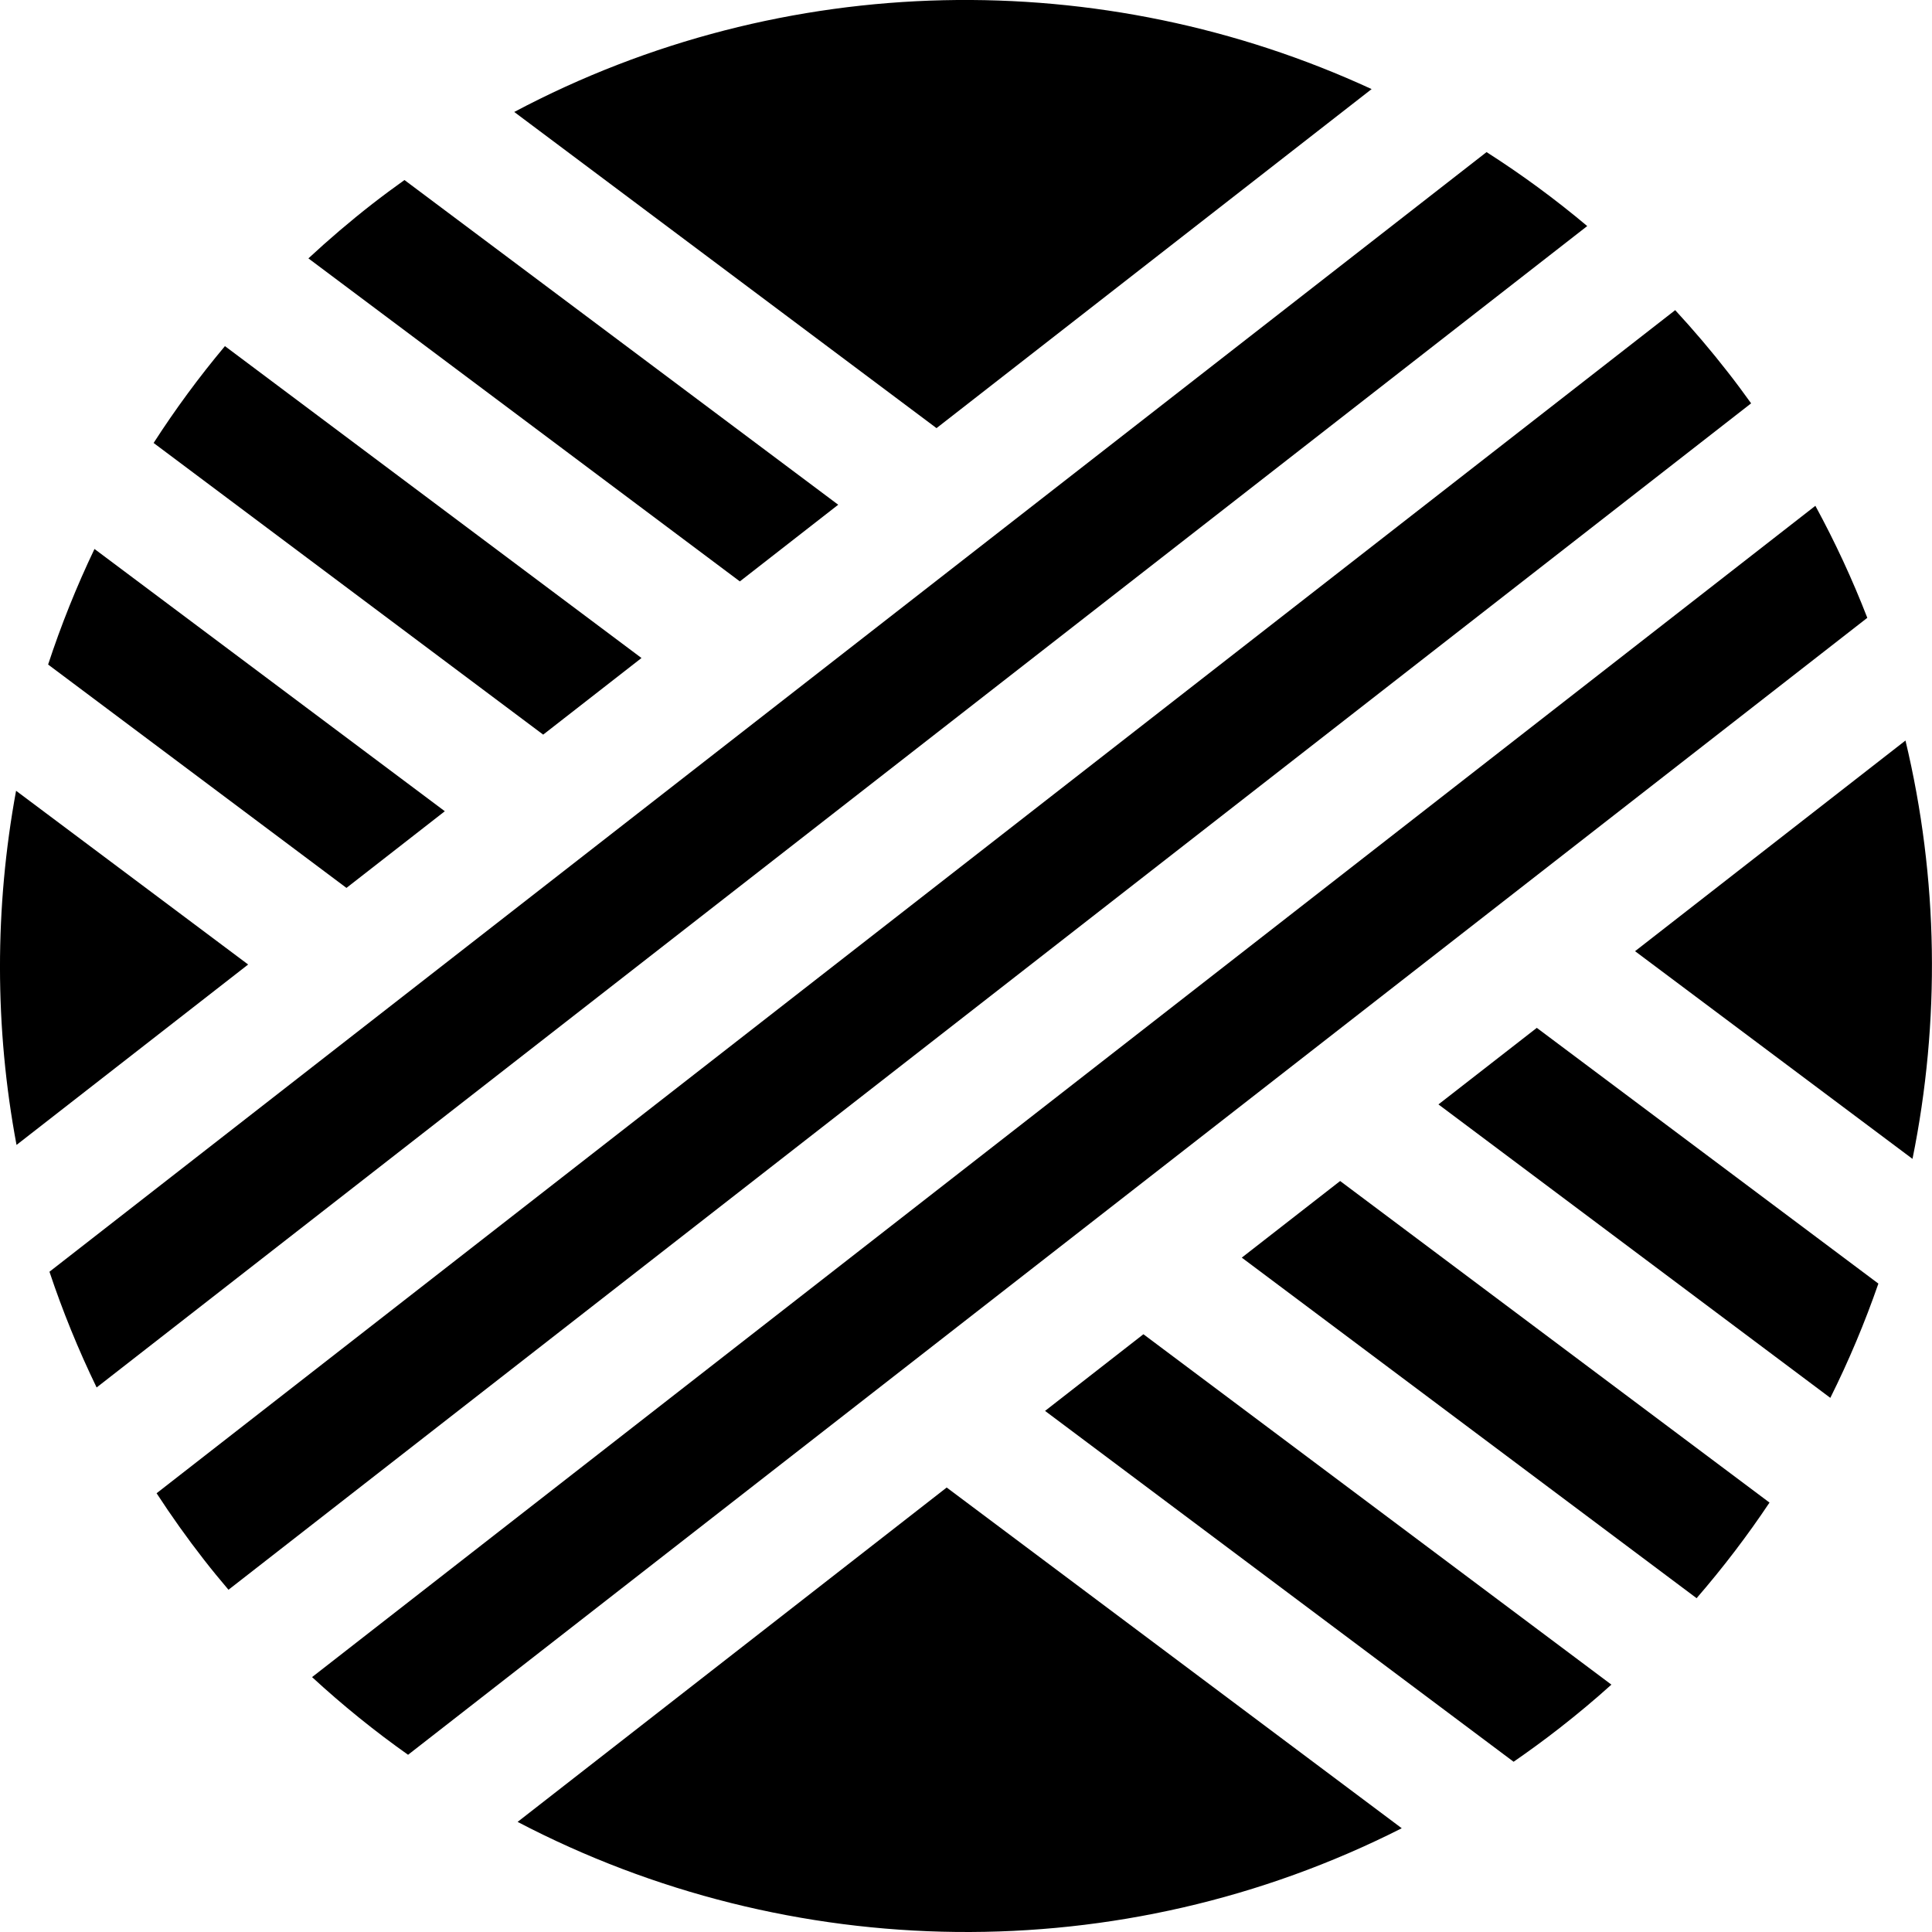
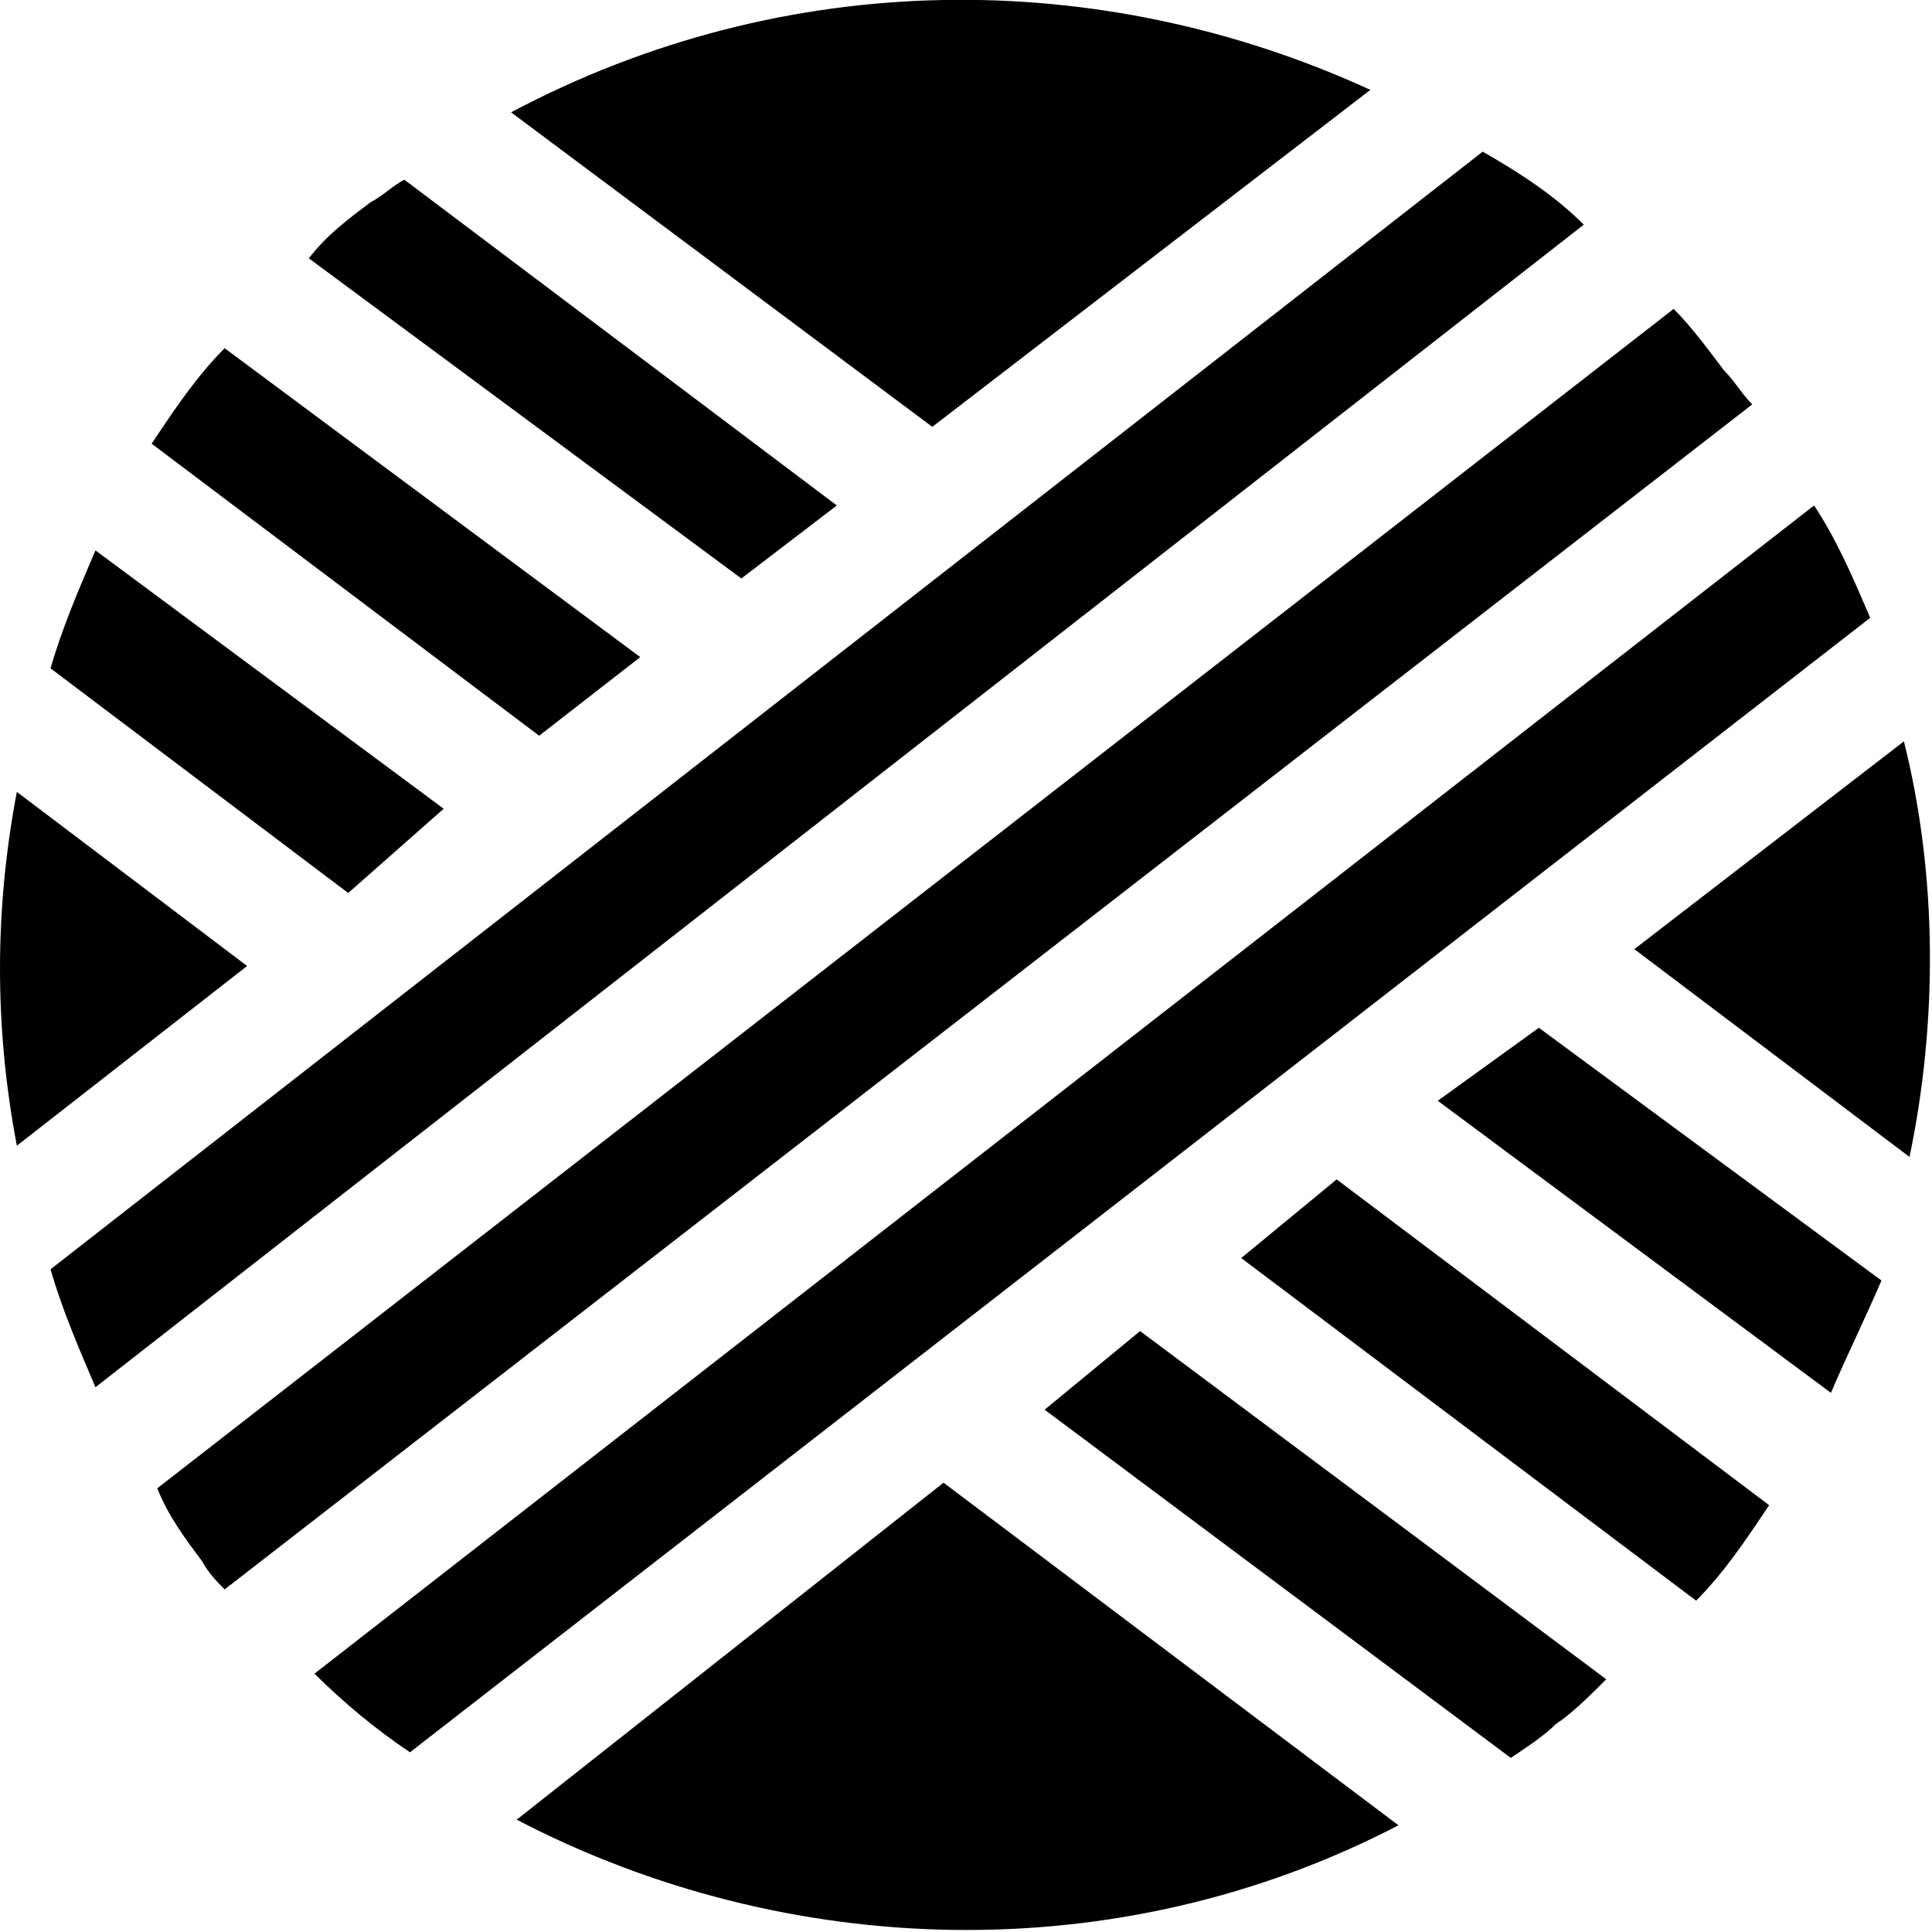
- <svg xmlns="http://www.w3.org/2000/svg" version="1.1" id="Layer_1" x="0px" y="0px" width="34.373px" height="34.373px" viewBox="0 0 34.373 34.373" enable-background="new 0 0 34.373 34.373" xml:space="preserve">
+ <svg xmlns="http://www.w3.org/2000/svg" x="0px" y="0px" viewBox="0 0 34.4 34.4" style="enable-background:new 0 0 34.4 34.4;" xml:space="preserve">
  <g>
-     <path d="M0.286,14.069c-0.382,2.073-0.384,4.211,0.008,6.301l4.121-3.21L0.286,14.069z" />
-     <path d="M24.403,1.585C19.62-0.623,13.959-0.559,9.149,1.992l7.513,5.625L24.403,1.585z" />
-     <path d="M33.901,13.175l-4.811,3.748l4.936,3.695C34.522,18.173,34.489,15.63,33.901,13.175z" />
-     <path d="M9.209,32.414c4.844,2.534,10.724,2.65,15.73,0.113l-8.096-6.062L9.209,32.414z" />
-     <path d="M7.914,14.433L1.681,9.767c-0.32,0.669-0.595,1.356-0.825,2.056l5.308,3.974L7.914,14.433z" />
-     <path d="M18.593,25.102l8.336,6.242c0.277-0.191,0.551-0.391,0.82-0.601c0.318-0.248,0.625-0.505,0.92-0.771l-8.326-6.234 L18.593,25.102z" />
-     <path d="M11.413,11.707L4.002,6.158C3.54,6.709,3.117,7.285,2.733,7.881l6.931,5.189L11.413,11.707z" />
-     <path d="M22.093,22.375l8.092,6.059c0.471-0.544,0.904-1.112,1.297-1.701l-7.639-5.721L22.093,22.375z" />
-     <path d="M14.913,8.98L7.196,3.203C7.003,3.341,6.812,3.482,6.623,3.629C6.227,3.938,5.849,4.261,5.487,4.597l7.676,5.747 L14.913,8.98z" />
-     <path d="M25.592,19.649l6.972,5.221c0.33-0.662,0.615-1.341,0.855-2.033l-6.077-4.55L25.592,19.649z" />
-     <path d="M26.448,2.706L0.88,22.626c0.233,0.698,0.513,1.386,0.839,2.059l26.52-20.663C27.667,3.541,27.068,3.102,26.448,2.706z" />
-     <path d="M30.743,6.624c-0.301-0.386-0.614-0.754-0.939-1.106L2.786,26.567c0.262,0.402,0.542,0.797,0.843,1.183 c0.142,0.183,0.288,0.359,0.436,0.534L31.155,7.176C31.021,6.99,30.886,6.806,30.743,6.624z" />
-     <path d="M32.298,8.999L5.552,29.838c0.544,0.501,1.114,0.962,1.708,1.382l25.962-20.228C32.959,10.314,32.651,9.648,32.298,8.999z" />
+     <path d="M0.3,14.1c-0.4,2.1-0.4,4.2,0,6.3l4.1-3.2L0.3,14.1z" />
+     <path d="M24.4,1.6C19.6-0.6,14-0.6,9.1,2l7.5,5.6L24.4,1.6z" />
+     <path d="M33.9,13.2l-4.8,3.7l4.9,3.7C34.5,18.2,34.5,15.6,33.9,13.2z" />
+     <path d="M9.2,32.4c4.8,2.5,10.7,2.7,15.7,0.1l-8.1-6.1L9.2,32.4z" />
+     <path d="M7.9,14.4L1.7,9.8c-0.3,0.7-0.6,1.4-0.8,2.1l5.3,4L7.9,14.4z" />
+     <path d="M18.6,25.1l8.3,6.2c0.3-0.2,0.6-0.4,0.8-0.6c0.3-0.2,0.6-0.5,0.9-0.8l-8.3-6.2L18.6,25.1z" />
+     <path d="M11.4,11.7L4,6.2C3.5,6.7,3.1,7.3,2.7,7.9l6.9,5.2L11.4,11.7z" />
+     <path d="M22.1,22.4l8.1,6.1c0.5-0.5,0.9-1.1,1.3-1.7L23.8,21L22.1,22.4z" />
+     <path d="M14.9,9L7.2,3.2C7,3.3,6.8,3.5,6.6,3.6c-0.4,0.3-0.8,0.6-1.1,1l7.7,5.7L14.9,9z" />
+     <path d="M25.6,19.6l7,5.2c0.3-0.7,0.6-1.3,0.9-2l-6.1-4.5L25.6,19.6z" />
+     <path d="M26.4,2.7L0.9,22.6c0.2,0.7,0.5,1.4,0.8,2.1L28.2,4C27.7,3.5,27.1,3.1,26.4,2.7z" />
+     <path d="M30.7,6.6c-0.3-0.4-0.6-0.8-0.9-1.1l-27,21C3,27,3.3,27.4,3.6,27.8c0.1,0.2,0.3,0.4,0.4,0.5L31.2,7.2   C31,7,30.9,6.8,30.7,6.6z" />
+     <path d="M32.3,9L5.6,29.8c0.5,0.5,1.1,1,1.7,1.4l26-20.2C33,10.3,32.7,9.6,32.3,9z" />
  </g>
</svg>
